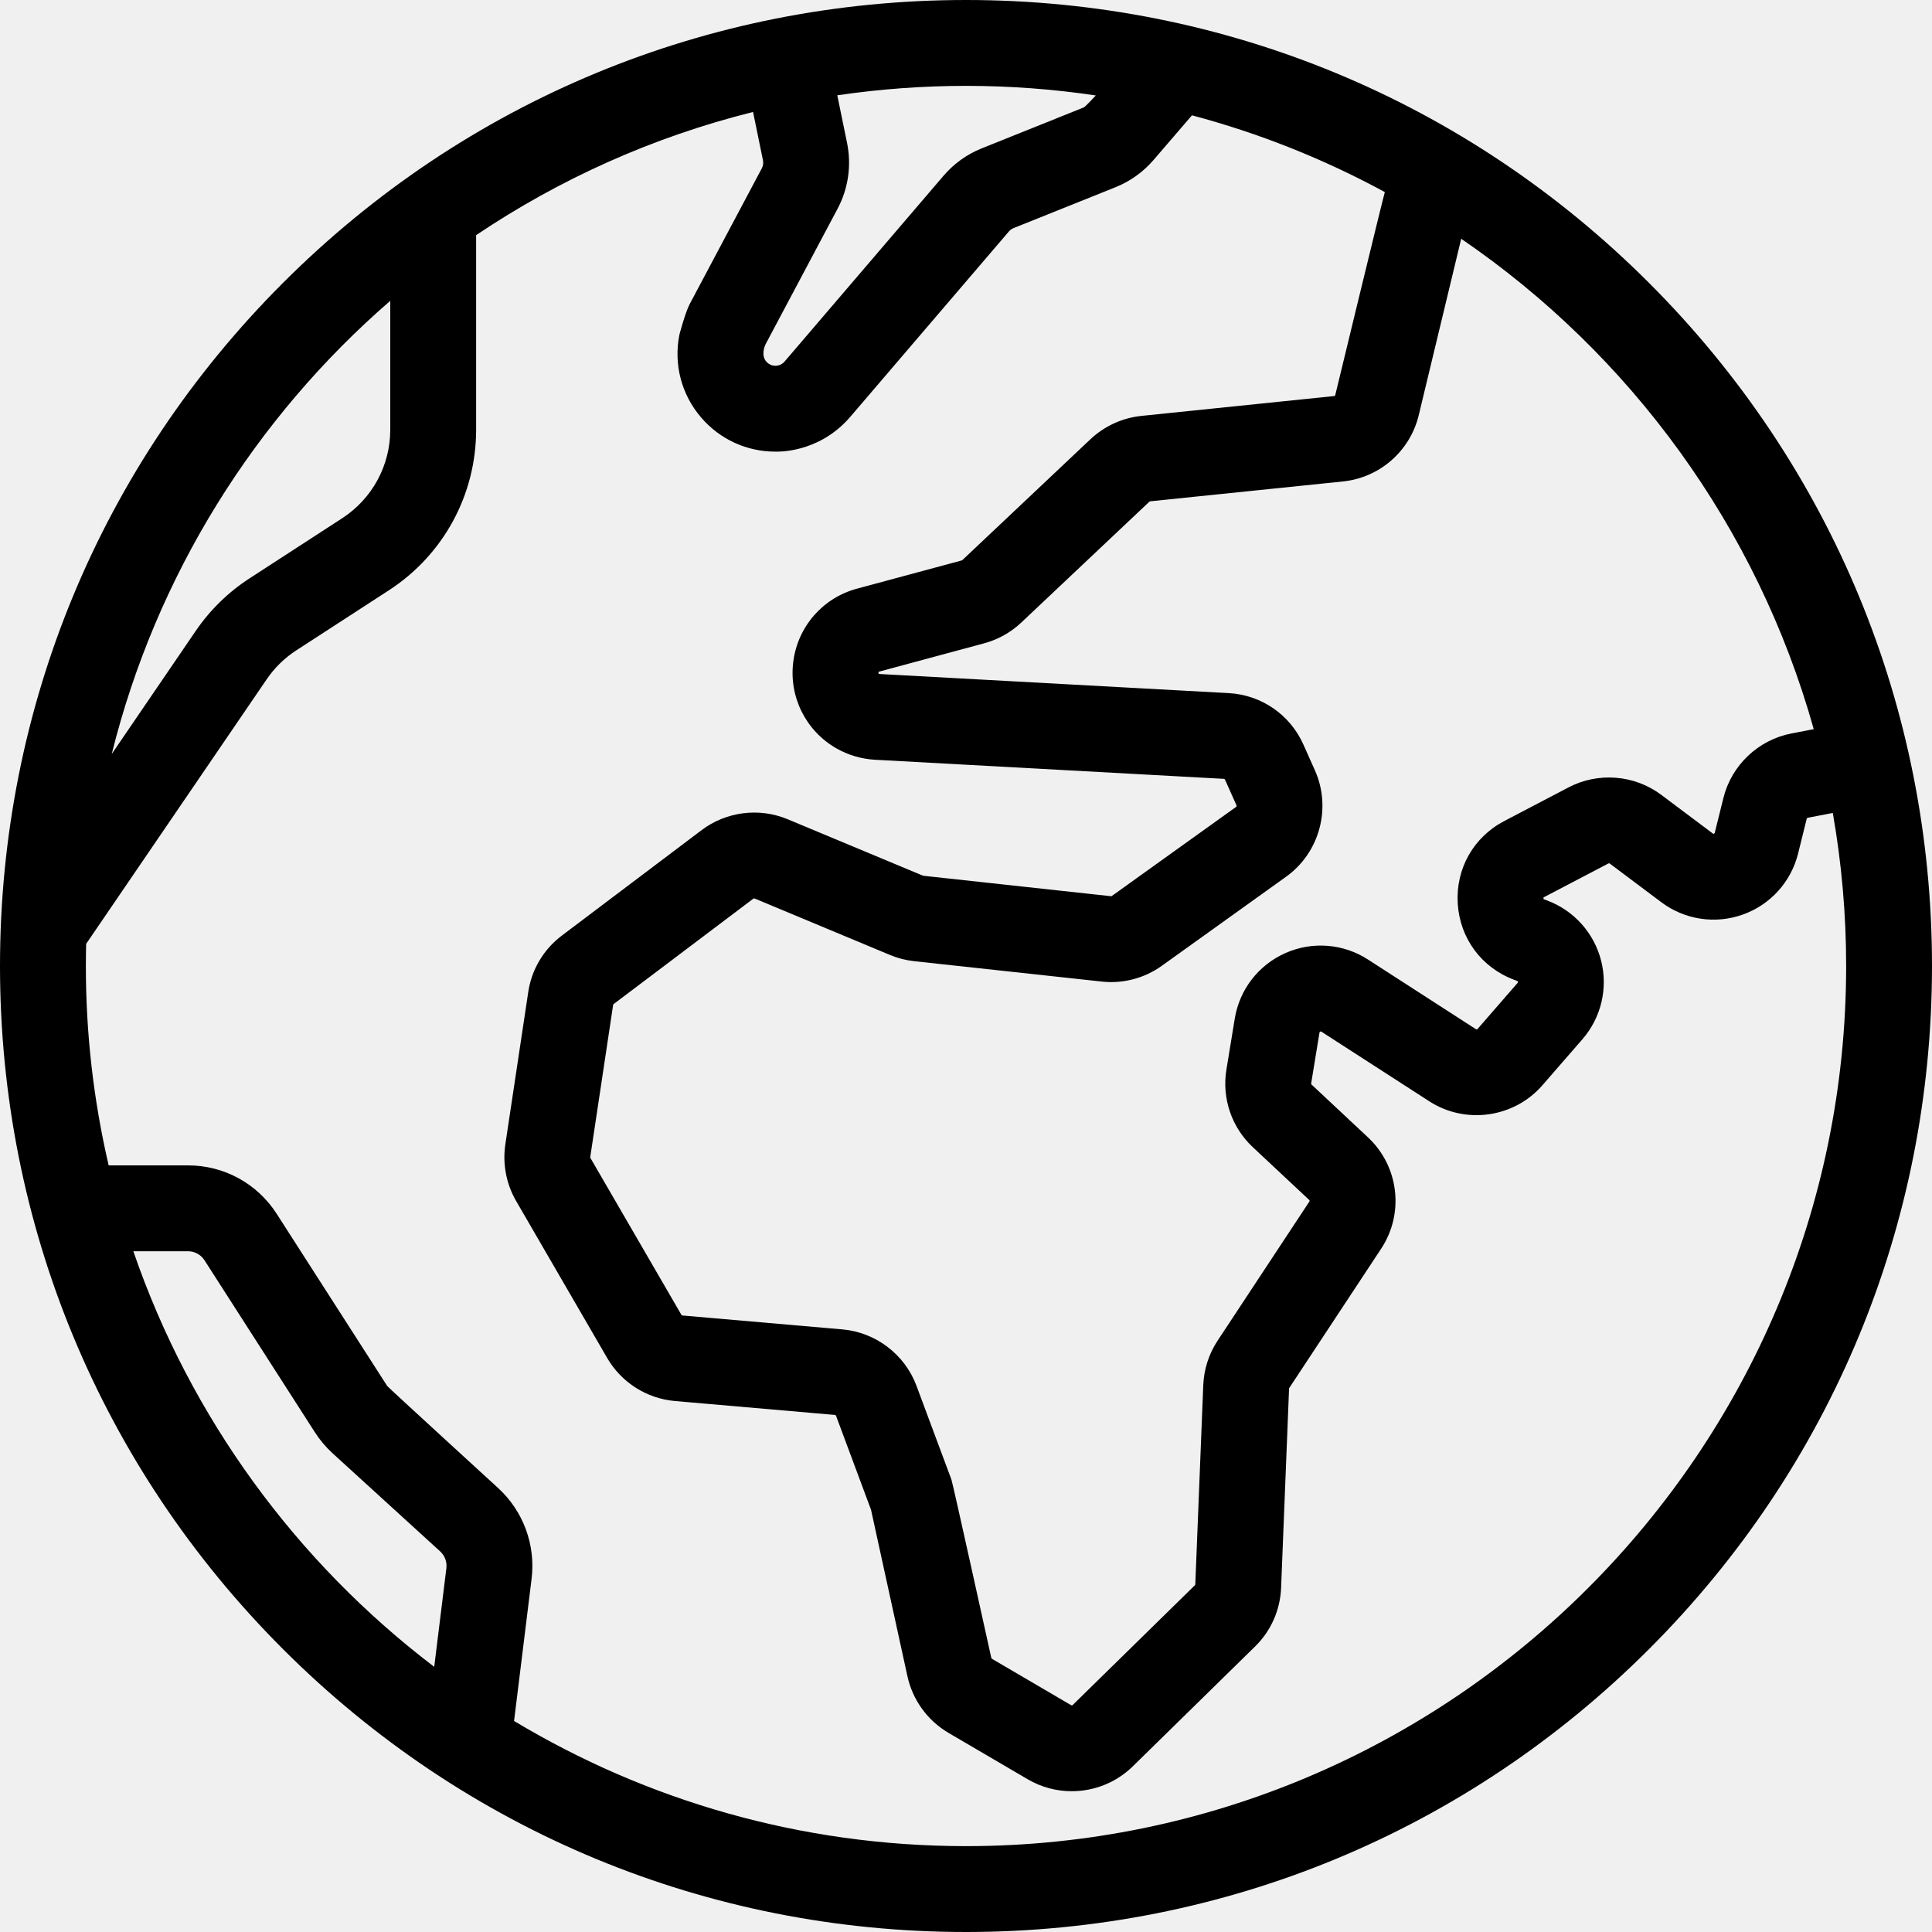
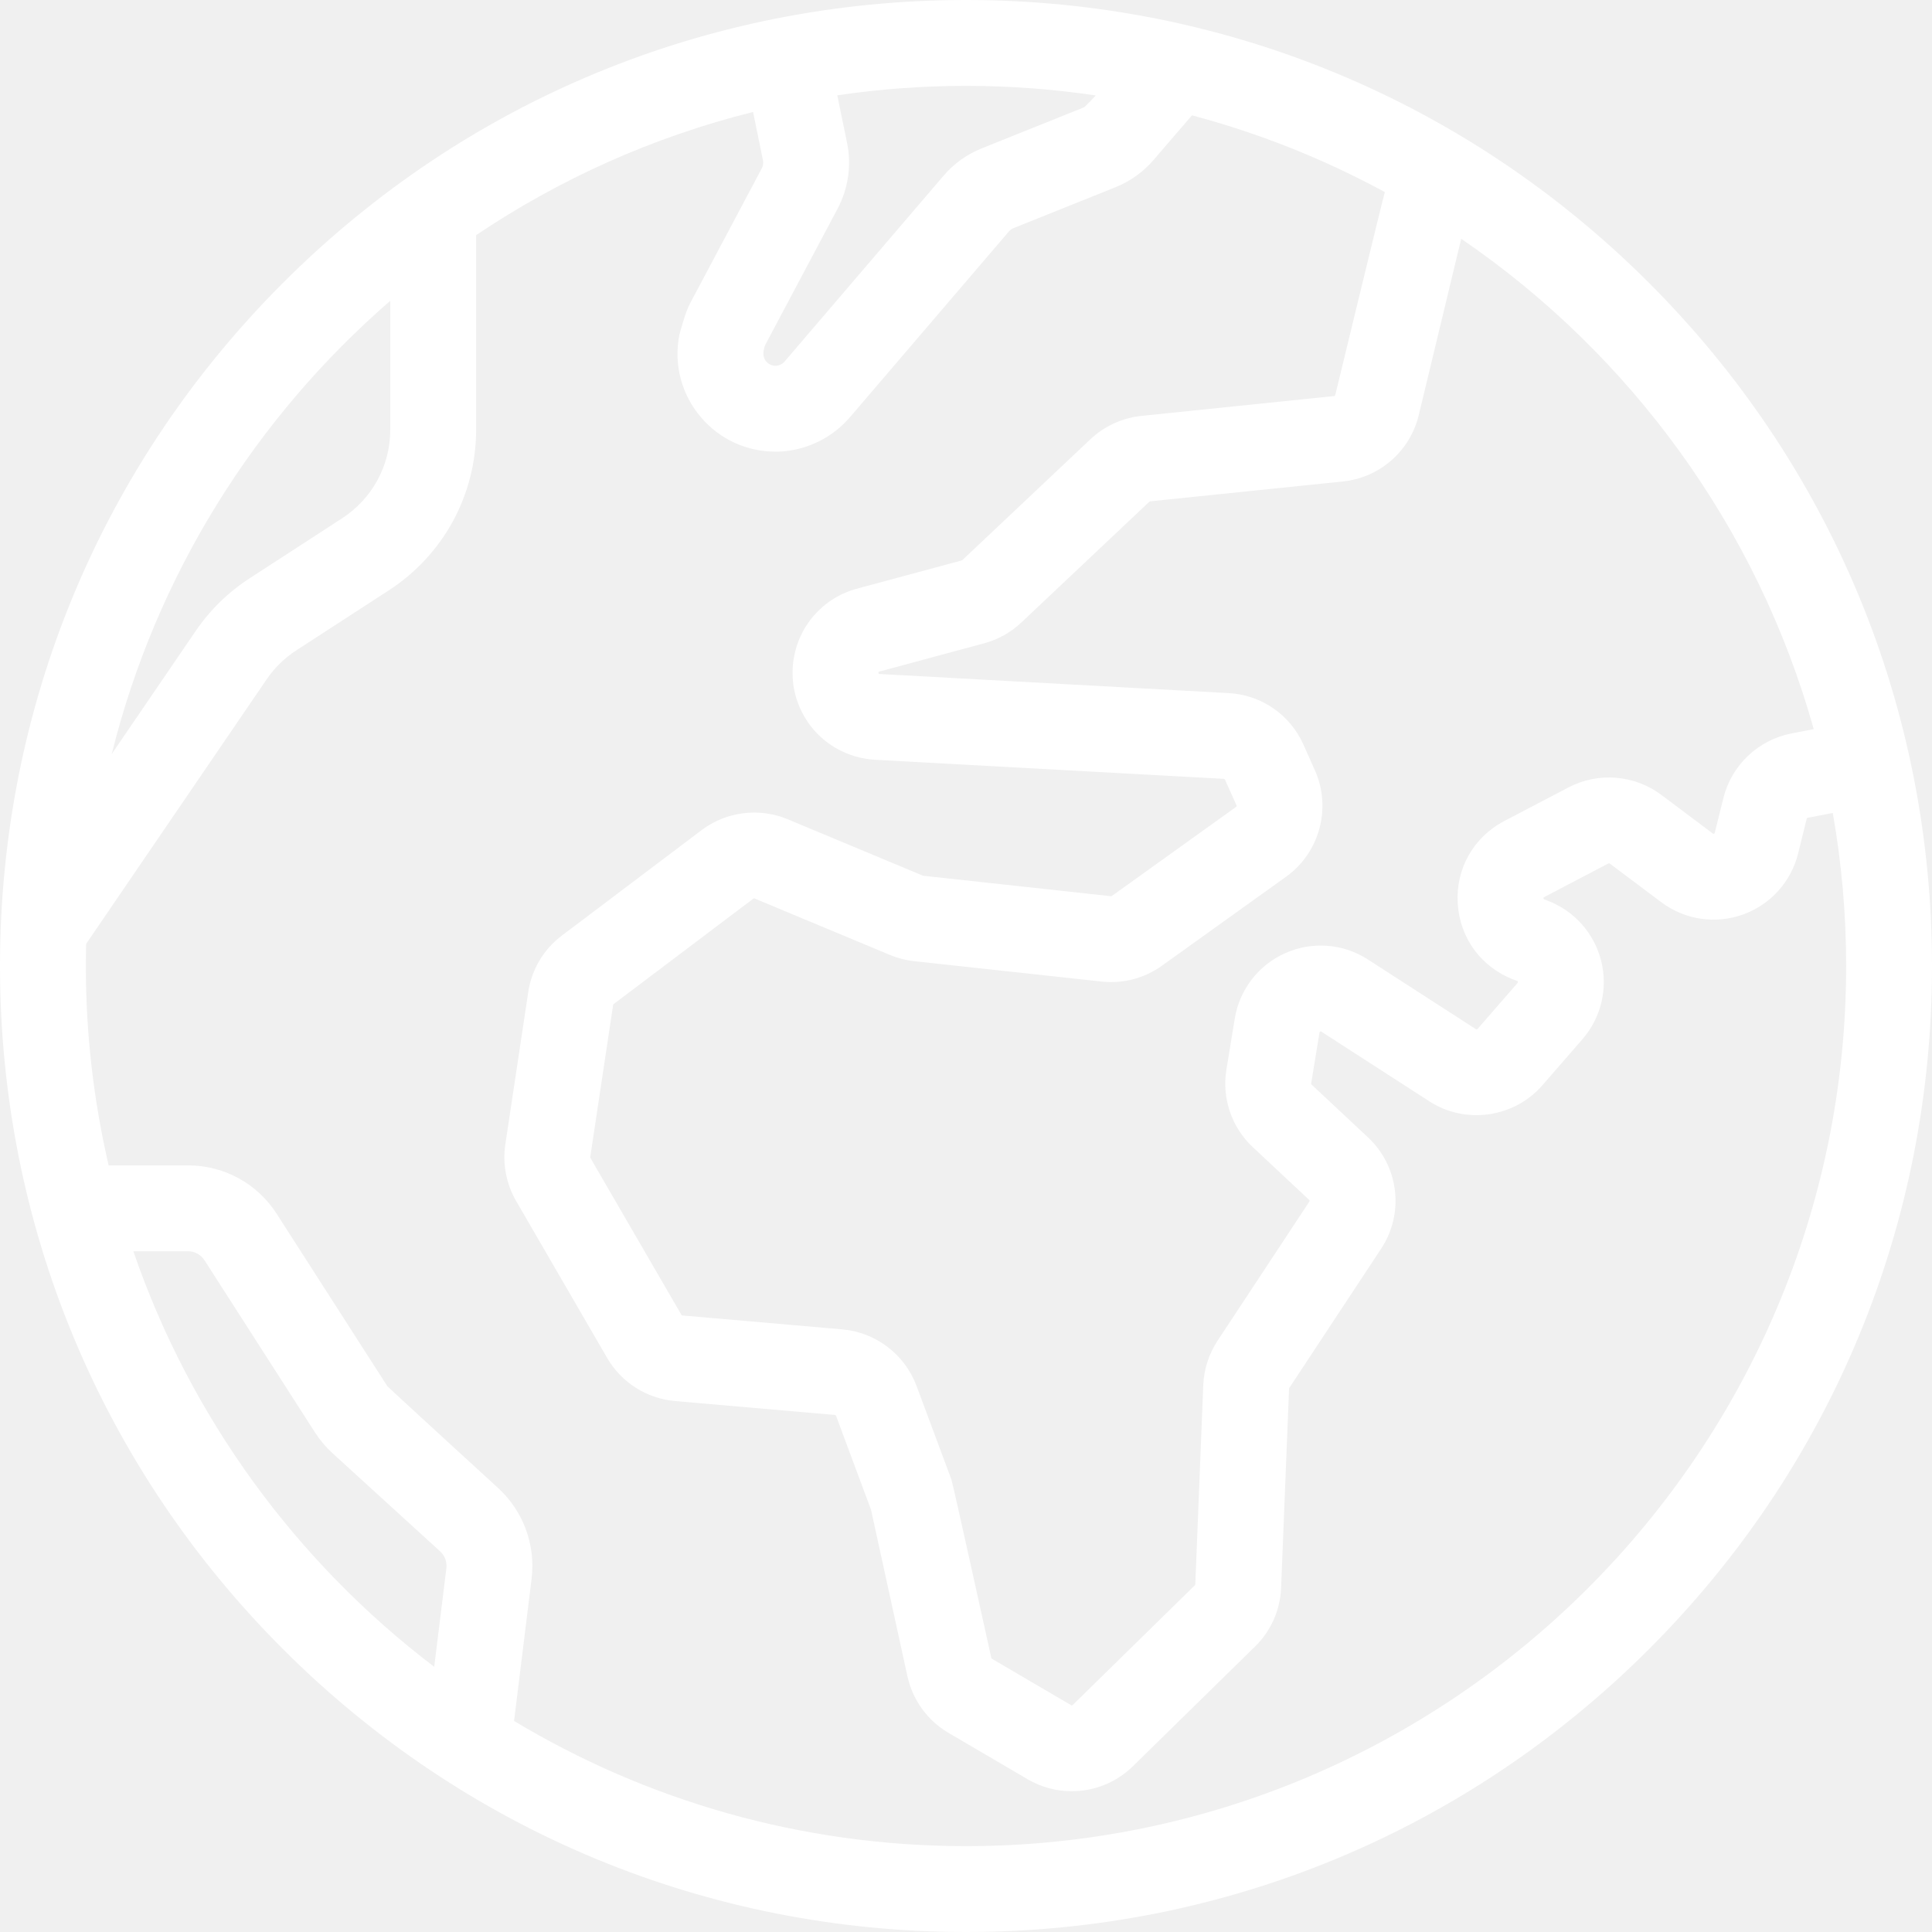
<svg xmlns="http://www.w3.org/2000/svg" viewBox="0 0 512 512">
-   <path d="M437.019 74.981C388.668 26.629 324.38 0 256 0S123.333 26.629 74.981 74.981C26.629 123.333 0 187.62 0 256s26.629 132.667 74.981 181.019C123.333 485.371 187.62 512 256 512s132.668-26.629 181.019-74.981C485.371 388.667 512 324.38 512 256s-26.629-132.667-74.981-181.019zm-61.039 35.05l11.254-46.752c44.813 30.612 78.449 76.426 93.423 129.958l-5.895 1.134c-8.803 1.693-15.888 8.409-18.046 17.112l-2.287 9.218c-.025.104-.042.172-.209.231-.165.059-.222.017-.308-.047l-13.659-10.243c-7.08-5.31-16.72-6.089-24.558-1.984l-17.046 8.924c-8.175 4.28-12.901 12.661-12.333 21.873.568 9.211 6.287 16.948 14.93 20.193l.808.303c.093.035.162.06.204.228.042.166-.005.221-.072.297l-10.618 12.211a.332.332 0 0 1-.429.06l-28.62-18.466a23.01 23.01 0 0 0-21.882-1.702 23.014 23.014 0 0 0-13.414 17.37l-2.208 13.493a23.04 23.04 0 0 0 7.009 20.586l14.926 13.967c.118.11.139.288.05.422l-24.326 36.875a23.103 23.103 0 0 0-3.797 11.789l-2.111 52.793a.323.323 0 0 1-.099.221l-32.395 31.753a.332.332 0 0 1-.399.05l-21.006-12.305a.33.33 0 0 1-.156-.214s-10.191-46.244-10.572-47.269l-9.265-24.868c-3.096-8.308-10.802-14.172-19.632-14.939l-42.402-3.688a.326.326 0 0 1-.257-.164l-24.122-41.591a.337.337 0 0 1-.041-.215l6.067-40.337a.33.33 0 0 1 .127-.215l37.037-27.945a.334.334 0 0 1 .327-.041l35.888 14.972a23.119 23.119 0 0 0 6.391 1.643l49.706 5.403a23.038 23.038 0 0 0 15.944-4.188l32.932-23.605c8.872-6.359 12.081-18.209 7.63-28.177l-3.055-6.838a22.994 22.994 0 0 0-19.816-13.635l-92.487-5.064a.335.335 0 0 1-.144-.043c-.094-.053-.144-.096-.149-.096v.001c-.045-.104-.011-.367.042-.44a.803.803 0 0 1 .185-.071l27.766-7.484a23.16 23.16 0 0 0 9.838-5.5l33.956-32.043a.329.329 0 0 1 .191-.088l51.104-5.263c9.723-1 17.792-8.056 20.08-17.56zM202.878 91.244l19.104-35.958a26 26 0 0 0 2.503-17.384l-2.594-12.645a233.984 233.984 0 0 1 68.503.04s-2.737 2.992-3.21 3.181l-27.057 10.853a26.068 26.068 0 0 0-10.052 7.211l-42.157 49.274a3.201 3.201 0 0 1-2.289 1.113c-1.339.059-2.166-.68-2.553-1.11-1.499-1.668-.344-4.297-.198-4.575zm-99.454-11.526v34.139c0 9.535-4.779 18.318-12.777 23.506L66.15 153.259a50.537 50.537 0 0 0-14.302 13.972l-22.234 32.58c11.761-47.373 38.027-89.079 73.81-120.093zm14.871 335.867l-3.223 26.139C78.6 413.982 50.51 375.766 35.337 331.594h14.486a5.18 5.18 0 0 1 4.369 2.389l29.275 45.614a28.068 28.068 0 0 0 4.688 5.552l28.479 25.975a5.192 5.192 0 0 1 1.661 4.461zM256 489.244c-43.759 0-84.736-12.123-119.767-33.172l4.647-37.7a27.993 27.993 0 0 0-8.909-24.064s-29.104-26.624-29.355-27l-29.275-45.613c-5.166-8.055-13.961-12.857-23.518-12.857h-21.03A233.136 233.136 0 0 1 22.755 256c0-1.962.026-3.916.074-5.866l47.815-70.069a27.746 27.746 0 0 1 7.896-7.725l24.485-15.883c14.495-9.398 23.154-25.327 23.154-42.598V62.316c22.089-14.854 46.848-26.023 73.389-32.643l2.626 12.801a3.197 3.197 0 0 1-.308 2.136l-19.102 35.957c-1.194 2.245-2.741 8.149-2.741 8.149-1.551 7.852.547 15.84 5.757 21.916 4.968 5.795 12.086 9.057 19.67 9.057.369 0 11.37.537 19.738-9.078l42.156-49.271c.333-.39.762-.697 1.236-.887l27.055-10.852a26.042 26.042 0 0 0 10.011-7.162l10.213-11.875a231.786 231.786 0 0 1 51.117 20.34c-.264.604-13.142 53.804-13.142 53.804a.33.33 0 0 1-.287.25l-51.107 5.263a23.206 23.206 0 0 0-13.478 6.174l-33.956 32.043a.316.316 0 0 1-.14.077l-27.767 7.484a23.012 23.012 0 0 0-16.888 19.337 23.015 23.015 0 0 0 11.43 22.99 23.22 23.22 0 0 0 10.204 3.014l92.487 5.064a.329.329 0 0 1 .282.195l3.054 6.836a.33.33 0 0 1-.11.403l-32.932 23.605a.318.318 0 0 1-.226.06l-49.796-5.425-35.884-14.97c-7.539-3.147-16.271-2.043-22.793 2.876l-37.038 27.946a22.954 22.954 0 0 0-8.922 14.994l-6.068 40.338a23.175 23.175 0 0 0 2.859 15.013l24.123 41.594a23.111 23.111 0 0 0 17.97 11.418l42.403 3.688a.33.33 0 0 1 .28.214l9.277 24.913 9.652 44.141a23.158 23.158 0 0 0 10.883 14.987l21.007 12.306a23.002 23.002 0 0 0 11.645 3.154 23.106 23.106 0 0 0 16.183-6.588l32.395-31.753a23 23 0 0 0 6.909-15.565l2.111-52.789a.304.304 0 0 1 .055-.169l24.327-36.875a23.03 23.03 0 0 0-3.5-29.567l-14.927-13.967a.332.332 0 0 1-.1-.294l2.21-13.494c.018-.109.027-.175.191-.248.159-.073.217-.036.312.024l28.618 18.466c9.582 6.183 22.451 4.359 29.936-4.248l10.618-12.211a23.09 23.09 0 0 0 4.961-20.813 23.095 23.095 0 0 0-14.268-15.948l-.808-.303c-.104-.039-.156-.073-.158-.073-.063-.086-.077-.344-.034-.428.01-.01.058-.05.155-.101l17.046-8.925a.329.329 0 0 1 .35.028l13.659 10.243a23.029 23.029 0 0 0 21.595 3.279 23.03 23.03 0 0 0 14.661-16.189l2.287-9.217a.329.329 0 0 1 .258-.245l6.647-1.278a233.47 233.47 0 0 1 3.541 40.561C489.244 384.612 384.611 489.244 256 489.244z" />
+   <path fill="#fff" d="M437.019 74.981C388.668 26.629 324.38 0 256 0S123.333 26.629 74.981 74.981C26.629 123.333 0 187.62 0 256s26.629 132.667 74.981 181.019C123.333 485.371 187.62 512 256 512s132.668-26.629 181.019-74.981C485.371 388.667 512 324.38 512 256s-26.629-132.667-74.981-181.019zm-61.039 35.05l11.254-46.752c44.813 30.612 78.449 76.426 93.423 129.958l-5.895 1.134c-8.803 1.693-15.888 8.409-18.046 17.112l-2.287 9.218c-.025.104-.042.172-.209.231-.165.059-.222.017-.308-.047l-13.659-10.243c-7.08-5.31-16.72-6.089-24.558-1.984l-17.046 8.924c-8.175 4.28-12.901 12.661-12.333 21.873.568 9.211 6.287 16.948 14.93 20.193l.808.303c.093.035.162.06.204.228.042.166-.005.221-.072.297l-10.618 12.211a.332.332 0 0 1-.429.06l-28.62-18.466a23.01 23.01 0 0 0-21.882-1.702 23.014 23.014 0 0 0-13.414 17.37l-2.208 13.493a23.04 23.04 0 0 0 7.009 20.586l14.926 13.967c.118.11.139.288.05.422l-24.326 36.875a23.103 23.103 0 0 0-3.797 11.789l-2.111 52.793a.323.323 0 0 1-.099.221l-32.395 31.753a.332.332 0 0 1-.399.05l-21.006-12.305a.33.33 0 0 1-.156-.214s-10.191-46.244-10.572-47.269l-9.265-24.868c-3.096-8.308-10.802-14.172-19.632-14.939l-42.402-3.688a.326.326 0 0 1-.257-.164l-24.122-41.591a.337.337 0 0 1-.041-.215l6.067-40.337a.33.33 0 0 1 .127-.215l37.037-27.945a.334.334 0 0 1 .327-.041l35.888 14.972a23.119 23.119 0 0 0 6.391 1.643l49.706 5.403a23.038 23.038 0 0 0 15.944-4.188l32.932-23.605c8.872-6.359 12.081-18.209 7.63-28.177l-3.055-6.838a22.994 22.994 0 0 0-19.816-13.635l-92.487-5.064a.335.335 0 0 1-.144-.043c-.094-.053-.144-.096-.149-.096v.001c-.045-.104-.011-.367.042-.44a.803.803 0 0 1 .185-.071l27.766-7.484a23.16 23.16 0 0 0 9.838-5.5l33.956-32.043a.329.329 0 0 1 .191-.088l51.104-5.263c9.723-1 17.792-8.056 20.08-17.56zM202.878 91.244l19.104-35.958a26 26 0 0 0 2.503-17.384l-2.594-12.645a233.984 233.984 0 0 1 68.503.04s-2.737 2.992-3.21 3.181l-27.057 10.853a26.068 26.068 0 0 0-10.052 7.211l-42.157 49.274a3.201 3.201 0 0 1-2.289 1.113c-1.339.059-2.166-.68-2.553-1.11-1.499-1.668-.344-4.297-.198-4.575zm-99.454-11.526v34.139c0 9.535-4.779 18.318-12.777 23.506L66.15 153.259a50.537 50.537 0 0 0-14.302 13.972l-22.234 32.58c11.761-47.373 38.027-89.079 73.81-120.093zm14.871 335.867l-3.223 26.139C78.6 413.982 50.51 375.766 35.337 331.594h14.486a5.18 5.18 0 0 1 4.369 2.389l29.275 45.614a28.068 28.068 0 0 0 4.688 5.552l28.479 25.975a5.192 5.192 0 0 1 1.661 4.461zM256 489.244c-43.759 0-84.736-12.123-119.767-33.172l4.647-37.7a27.993 27.993 0 0 0-8.909-24.064s-29.104-26.624-29.355-27l-29.275-45.613c-5.166-8.055-13.961-12.857-23.518-12.857h-21.03A233.136 233.136 0 0 1 22.755 256c0-1.962.026-3.916.074-5.866l47.815-70.069a27.746 27.746 0 0 1 7.896-7.725l24.485-15.883c14.495-9.398 23.154-25.327 23.154-42.598V62.316c22.089-14.854 46.848-26.023 73.389-32.643l2.626 12.801a3.197 3.197 0 0 1-.308 2.136l-19.102 35.957c-1.194 2.245-2.741 8.149-2.741 8.149-1.551 7.852.547 15.84 5.757 21.916 4.968 5.795 12.086 9.057 19.67 9.057.369 0 11.37.537 19.738-9.078l42.156-49.271c.333-.39.762-.697 1.236-.887l27.055-10.852a26.042 26.042 0 0 0 10.011-7.162l10.213-11.875a231.786 231.786 0 0 1 51.117 20.34c-.264.604-13.142 53.804-13.142 53.804a.33.33 0 0 1-.287.25l-51.107 5.263a23.206 23.206 0 0 0-13.478 6.174l-33.956 32.043a.316.316 0 0 1-.14.077l-27.767 7.484a23.012 23.012 0 0 0-16.888 19.337 23.015 23.015 0 0 0 11.43 22.99 23.22 23.22 0 0 0 10.204 3.014l92.487 5.064a.329.329 0 0 1 .282.195l3.054 6.836a.33.33 0 0 1-.11.403l-32.932 23.605a.318.318 0 0 1-.226.06l-49.796-5.425-35.884-14.97c-7.539-3.147-16.271-2.043-22.793 2.876l-37.038 27.946a22.954 22.954 0 0 0-8.922 14.994l-6.068 40.338a23.175 23.175 0 0 0 2.859 15.013l24.123 41.594a23.111 23.111 0 0 0 17.97 11.418l42.403 3.688a.33.33 0 0 1 .28.214l9.277 24.913 9.652 44.141a23.158 23.158 0 0 0 10.883 14.987l21.007 12.306a23.002 23.002 0 0 0 11.645 3.154 23.106 23.106 0 0 0 16.183-6.588l32.395-31.753a23 23 0 0 0 6.909-15.565l2.111-52.789a.304.304 0 0 1 .055-.169l24.327-36.875a23.03 23.03 0 0 0-3.5-29.567l-14.927-13.967a.332.332 0 0 1-.1-.294l2.21-13.494c.018-.109.027-.175.191-.248.159-.073.217-.036.312.024l28.618 18.466c9.582 6.183 22.451 4.359 29.936-4.248l10.618-12.211a23.09 23.09 0 0 0 4.961-20.813 23.095 23.095 0 0 0-14.268-15.948l-.808-.303c-.104-.039-.156-.073-.158-.073-.063-.086-.077-.344-.034-.428.01-.01.058-.05.155-.101l17.046-8.925a.329.329 0 0 1 .35.028l13.659 10.243a23.029 23.029 0 0 0 21.595 3.279 23.03 23.03 0 0 0 14.661-16.189l2.287-9.217a.329.329 0 0 1 .258-.245l6.647-1.278a233.47 233.47 0 0 1 3.541 40.561C489.244 384.612 384.611 489.244 256 489.244z" />
</svg>
